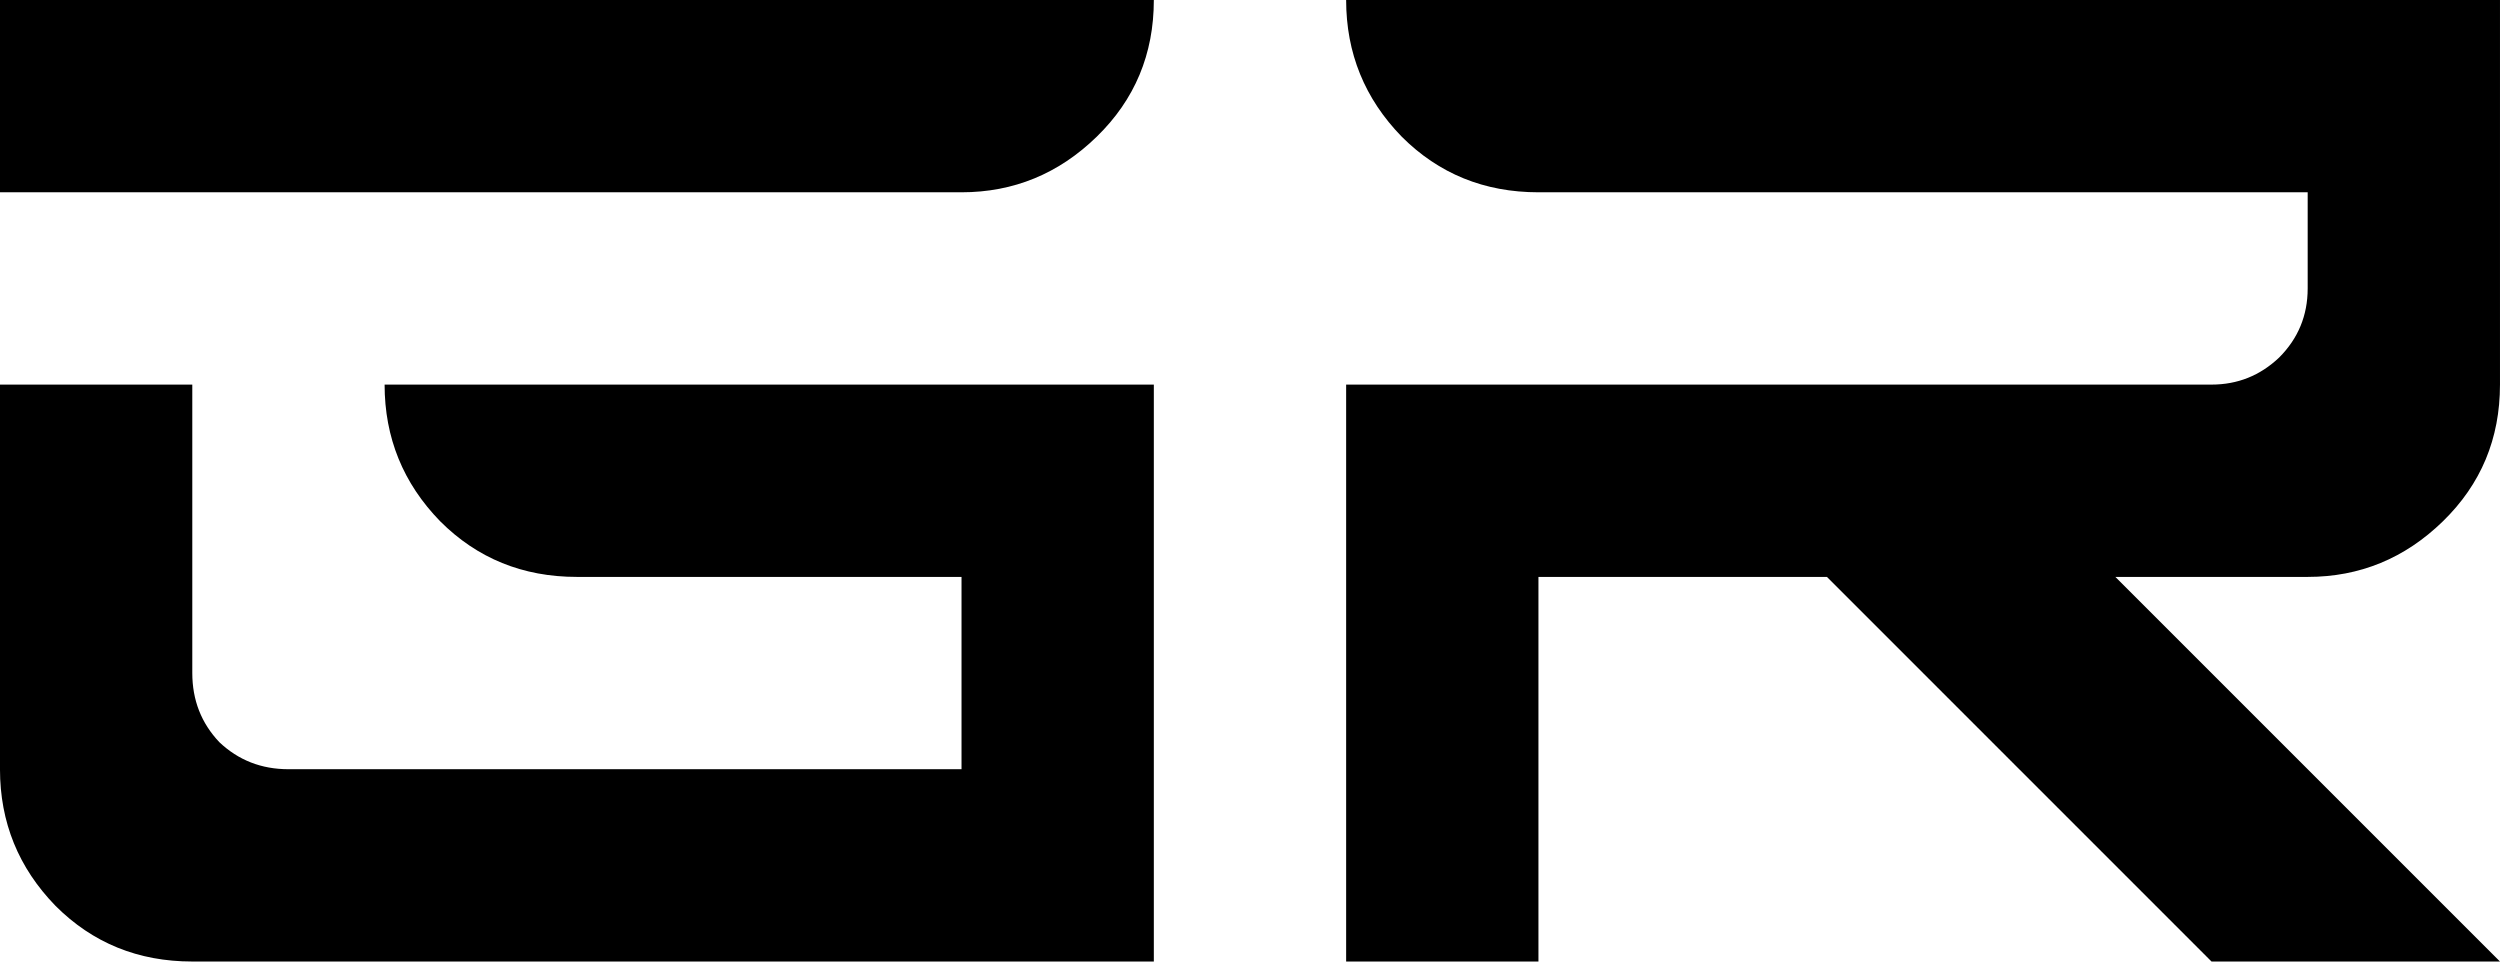
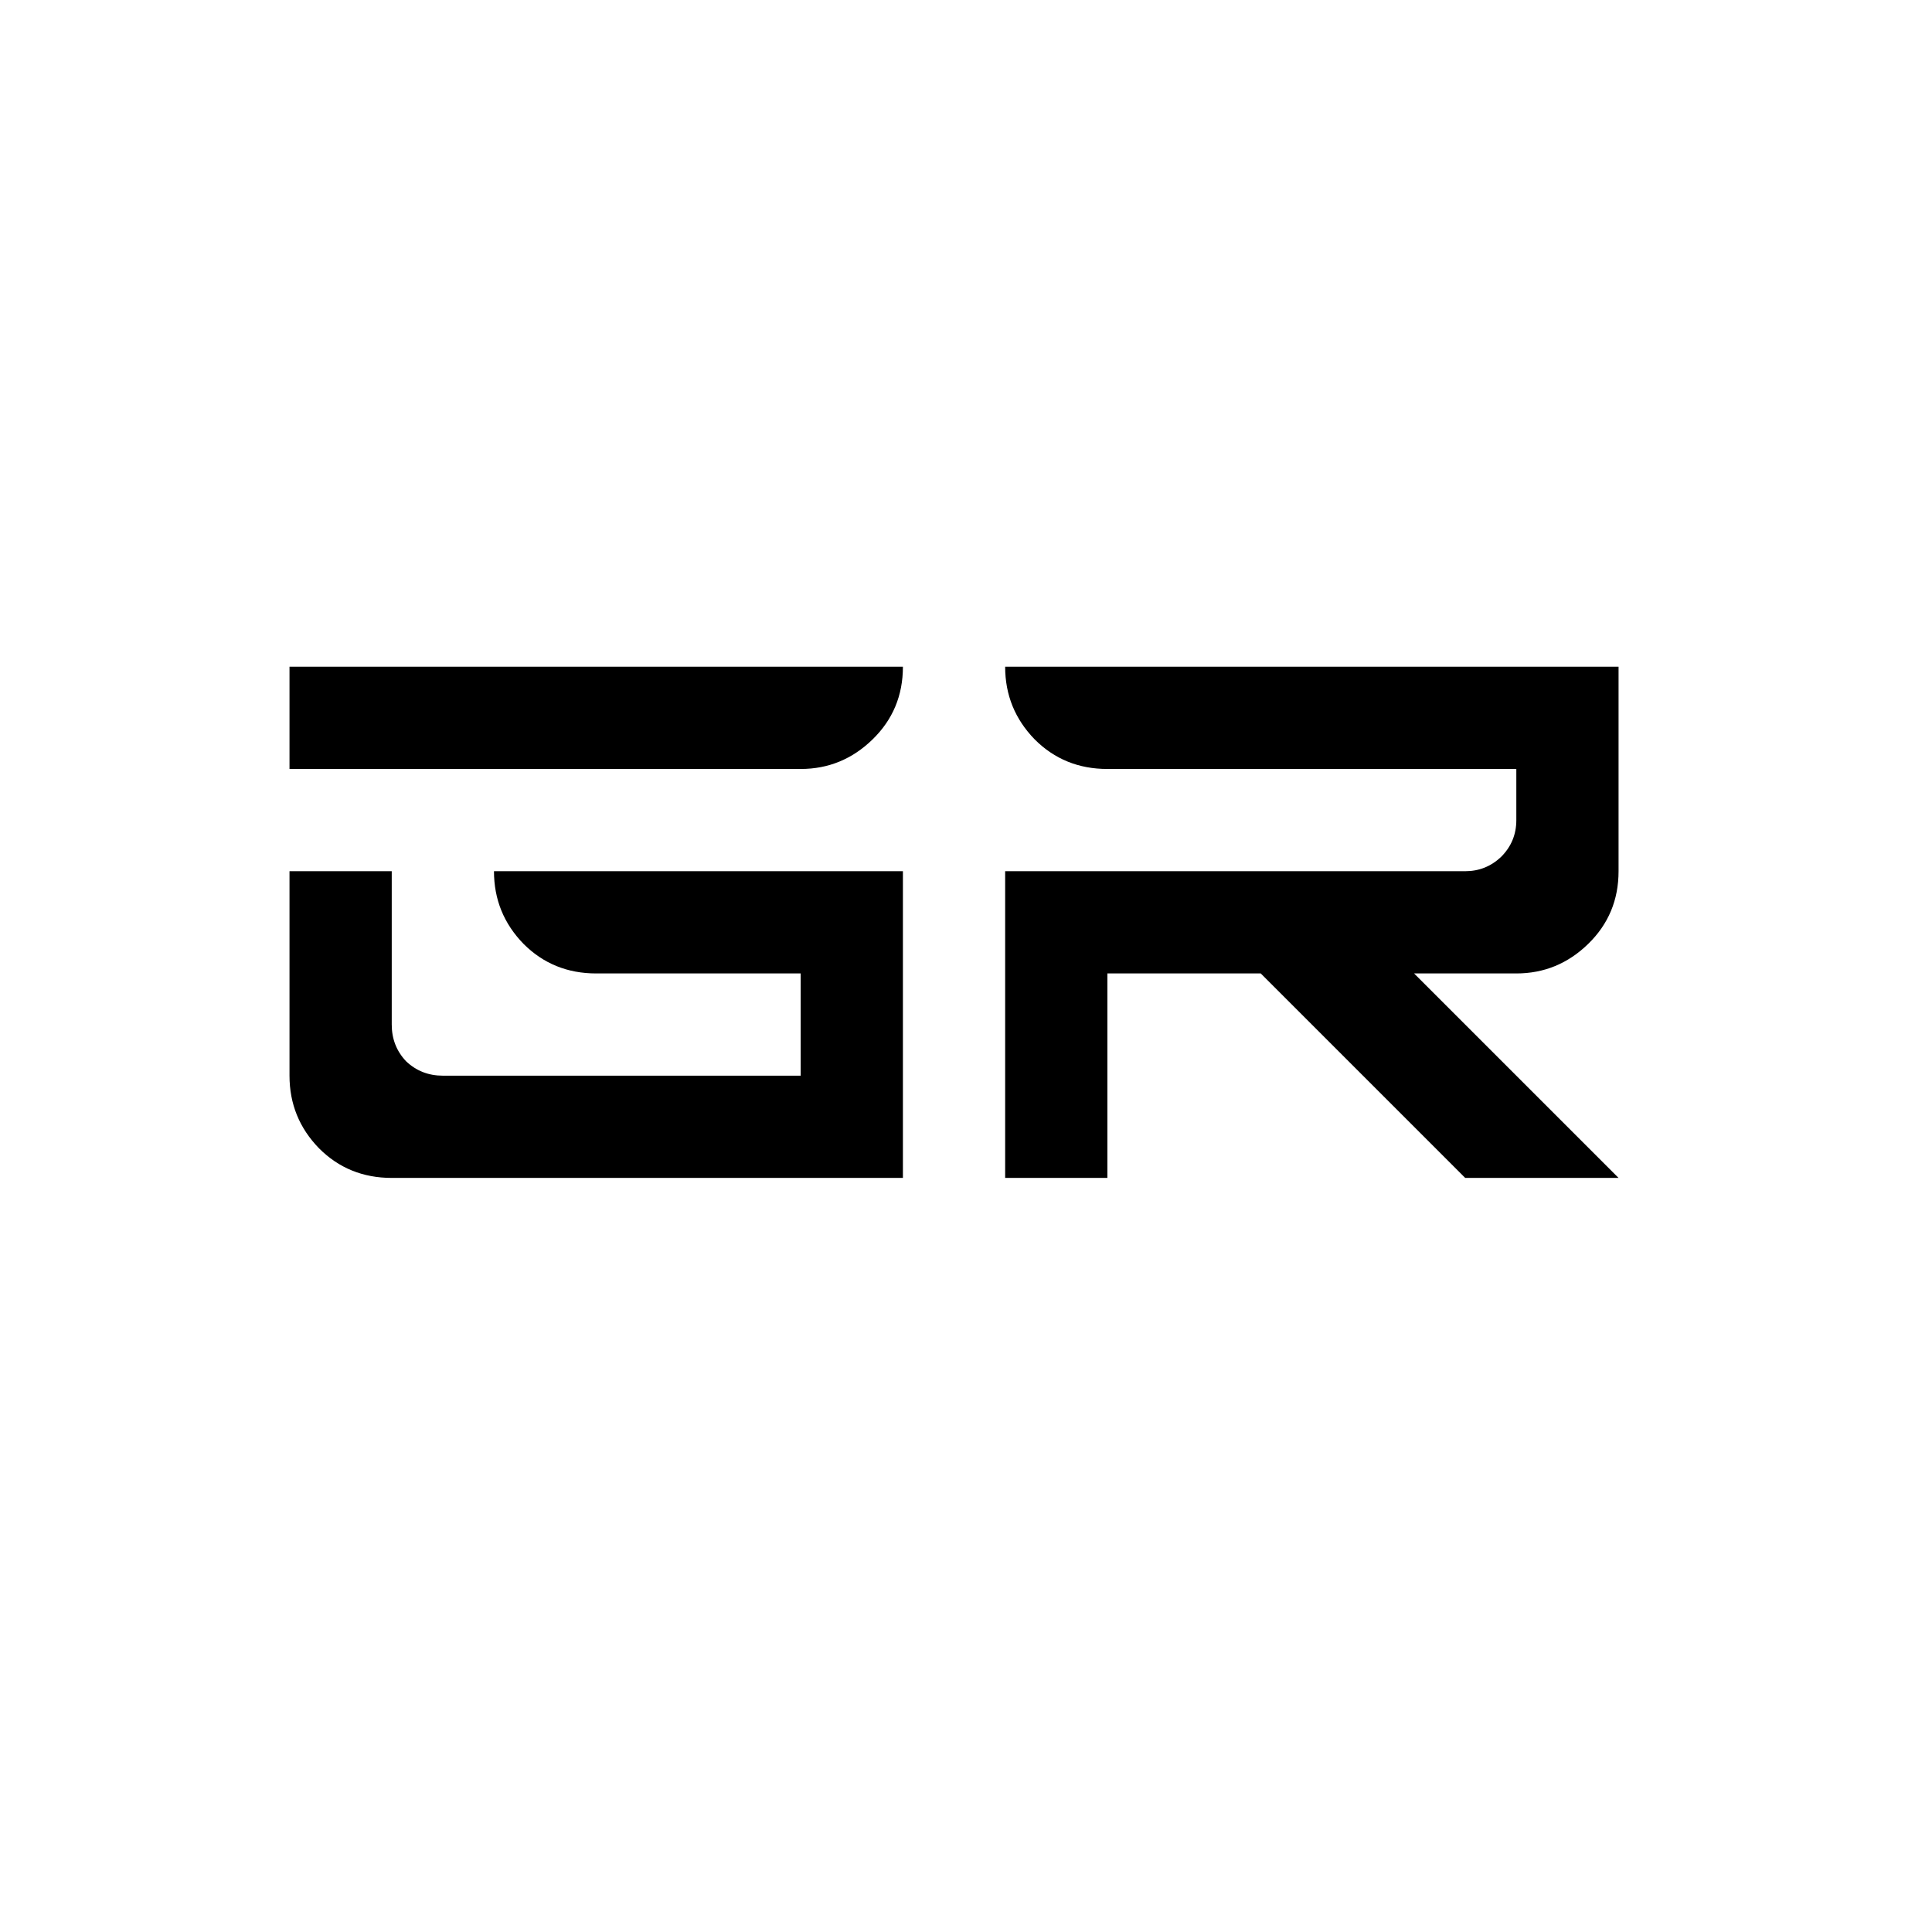
- <svg xmlns="http://www.w3.org/2000/svg" width="82.55mm" height="31.75mm" viewBox="0 0 82.55 31.75" version="1.1" id="svg1">
+ <svg xmlns="http://www.w3.org/2000/svg" width="120mm" height="120mm" viewBox="0 0 120 120" version="1.1" id="svg1">
  <defs id="defs1" />
-   <g id="layer1" transform="translate(-49.70747,-52.21046)">
-     <path d="m 56.057,83.96 q -2.679,0 -4.514,-1.836 -1.836,-1.885 -1.836,-4.514 v -12.7 h 6.35 v 9.525 q 0,1.339 0.893,2.282 0.943,0.893 2.282,0.893 h 22.225 v -6.35 h -12.7 q -2.679,0 -4.514,-1.836 -1.836,-1.885 -1.836,-4.514 h 25.4 v 19.05 z m -6.35,-25.4 v -6.35 h 38.1 q 0,2.679 -1.885,4.514 -1.885,1.836 -4.465,1.836 z m 44.45,25.4 v -19.05 h 28.575 q 1.29,0 2.232,-0.893 0.943,-0.943 0.943,-2.282 v -3.175 h -25.4 q -2.679,0 -4.514,-1.836 -1.836,-1.885 -1.836,-4.514 h 38.1 v 12.7 q 0,2.679 -1.885,4.514 -1.885,1.836 -4.465,1.836 h -6.35 l 12.7,12.7 h -9.525 l -12.7,-12.7 h -9.525 v 12.7 z" />
+   <g id="layer1" transform="translate(-31.72532,-10.79754)">
+     <path d="m 56.057,83.96 q -2.679,0 -4.514,-1.836 -1.836,-1.885 -1.836,-4.514 v -12.7 h 6.35 v 9.525 q 0,1.339 0.893,2.282 0.943,0.893 2.282,0.893 h 22.225 v -6.35 h -12.7 q -2.679,0 -4.514,-1.836 -1.836,-1.885 -1.836,-4.514 h 25.4 v 19.05 z m -6.35,-25.4 v -6.35 h 38.1 q 0,2.679 -1.885,4.514 -1.885,1.836 -4.465,1.836 z m 44.45,25.4 v -19.05 h 28.575 q 1.29,0 2.232,-0.893 0.943,-0.943 0.943,-2.282 v -3.175 h -25.4 q -2.679,0 -4.514,-1.836 -1.836,-1.885 -1.836,-4.514 h 38.1 v 12.7 q 0,2.679 -1.885,4.514 -1.885,1.836 -4.465,1.836 h -6.35 l 12.7,12.7 h -9.525 l -12.7,-12.7 h -9.525 v 12.7 z" id="path1" />
  </g>
</svg>
